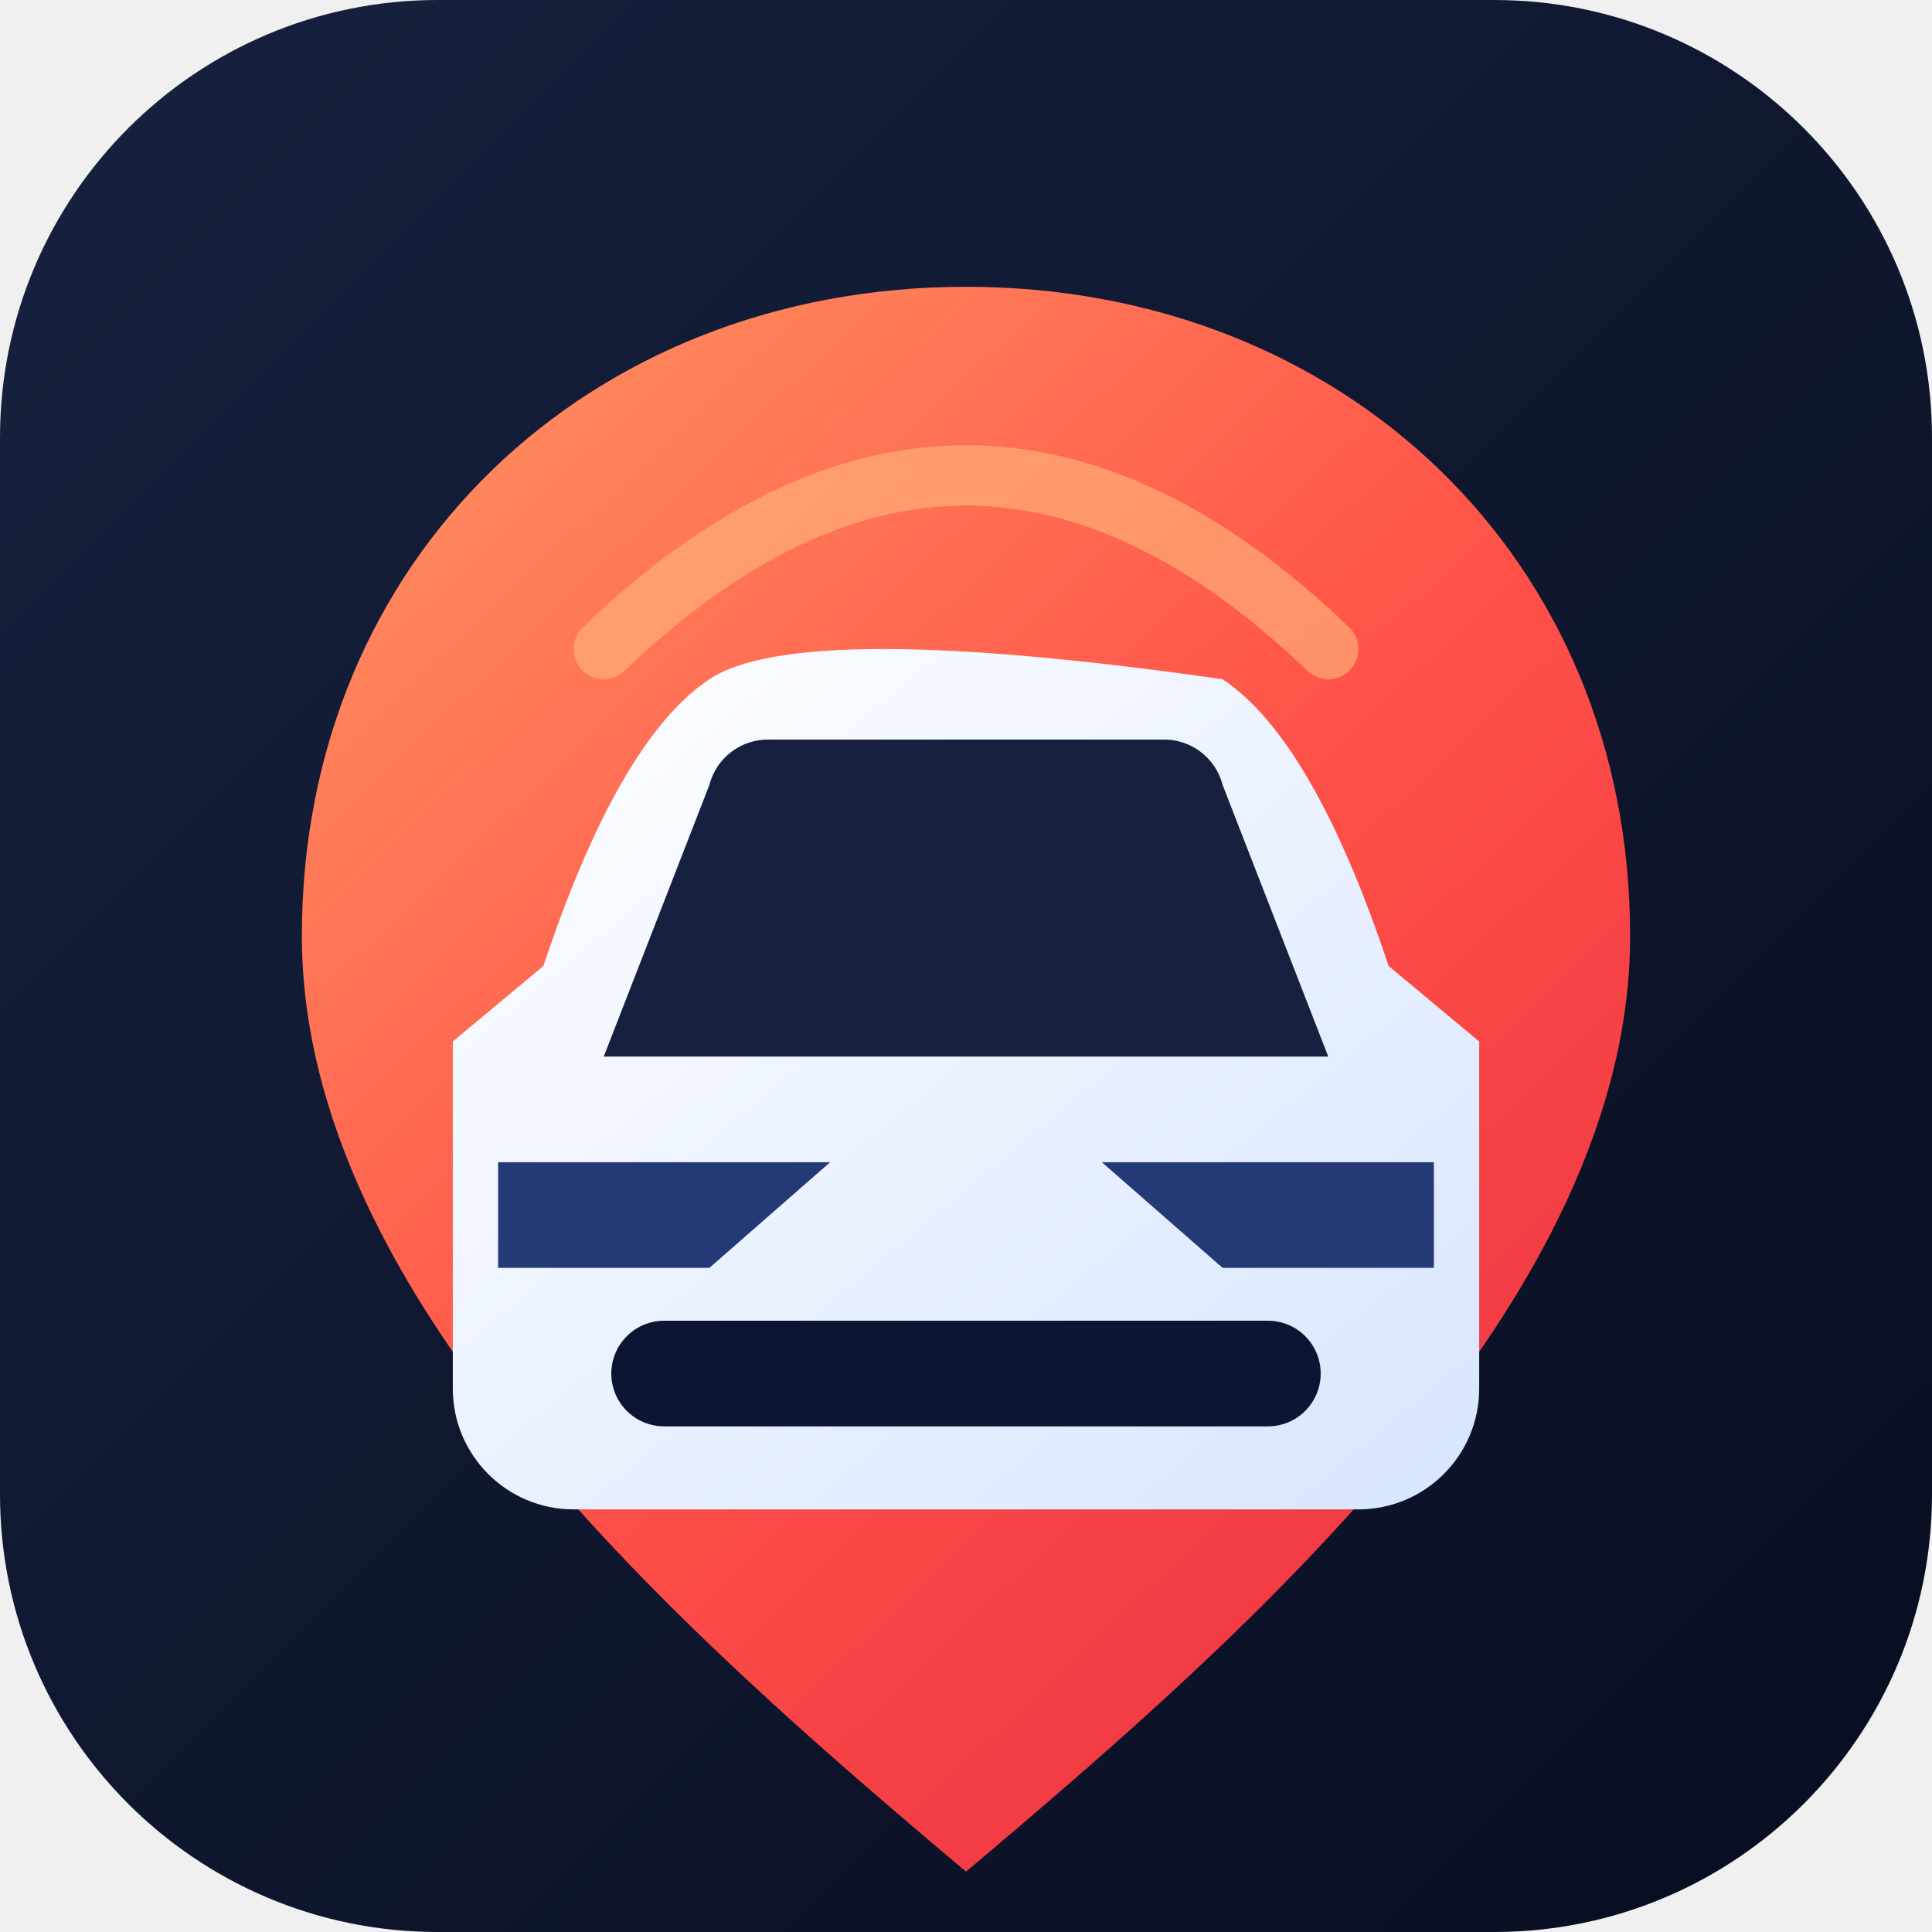
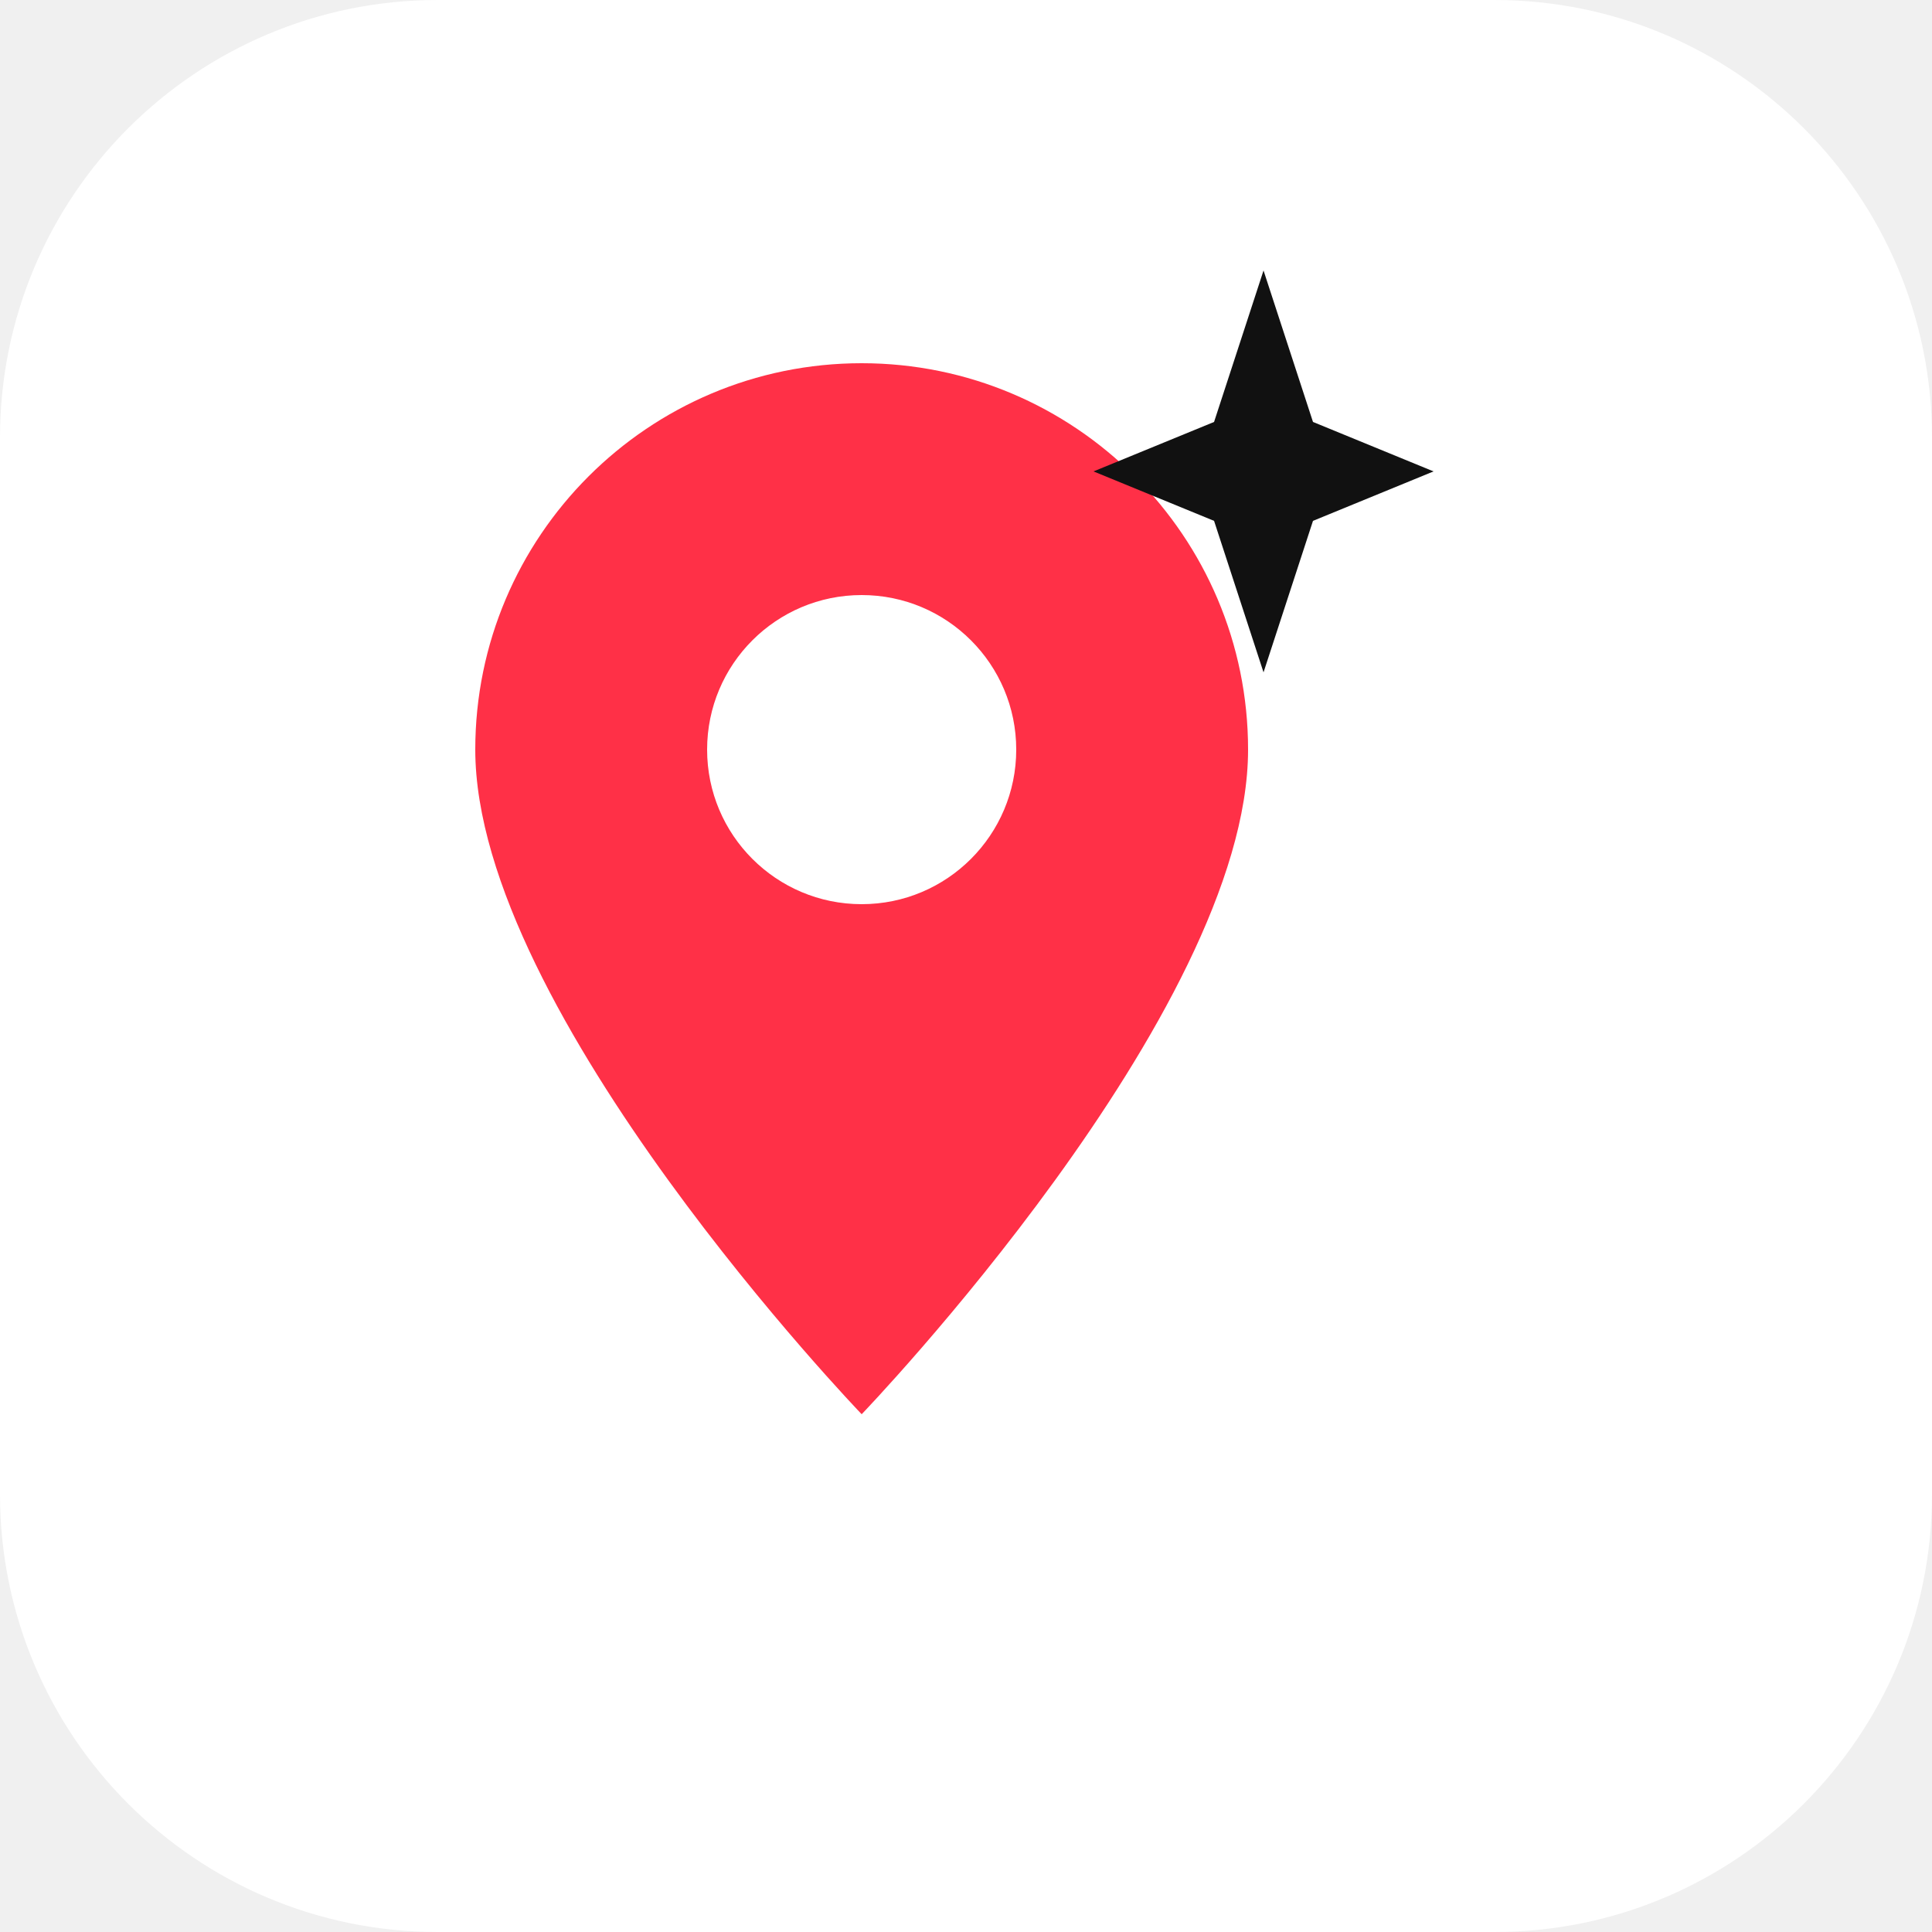
- <svg xmlns="http://www.w3.org/2000/svg" viewBox="0 0 128 128" role="img" aria-label="AkiCoches">
-   <defs>
-     <linearGradient id="coches-bg" x1="0" y1="0" x2="1" y2="1">
-       <stop stop-color="#17223f" />
-       <stop offset="1" stop-color="#080d20" />
-     </linearGradient>
-     <linearGradient id="coches-coral" x1=".1" y1="0" x2=".9" y2="1">
-       <stop stop-color="#ff9160" />
-       <stop offset=".5" stop-color="#ff5148" />
-       <stop offset="1" stop-color="#eb2e42" />
-     </linearGradient>
-     <linearGradient id="coches-white" x1="0" y1="0" x2="1" y2="1">
-       <stop stop-color="#fff" />
-       <stop offset="1" stop-color="#d7e5ff" />
-     </linearGradient>
-   </defs>
-   <rect width="128" height="128" rx="29" fill="url(#coches-bg)" />
-   <path d="M64 19c-25 0-44 18-44 43 0 24 25 46 44 62 19-16 44-38 44-62 0-25-19-43-44-43Z" fill="url(#coches-coral)" />
-   <path d="M36 64q5-15 11-19t34 0q6 4 11 19l6 5v23a8 8 0 0 1-8 8H38a8 8 0 0 1-8-8V69l6-5Z" fill="url(#coches-white)" />
-   <path d="m47 52-7 18h48l-7-18a4 4 0 0 0-4-3H51a4 4 0 0 0-4 3Z" fill="#17213f" />
-   <path d="M33 77h22l-8 7H33Zm62 0H73l8 7h14Z" fill="#233a77" />
-   <path d="M44 91h40" stroke="#0c1634" stroke-width="7" stroke-linecap="round" />
-   <path d="M40 43q24-23 48 0" fill="none" stroke="#ffb27a" stroke-width="4" stroke-linecap="round" opacity=".65" />
+ <svg xmlns="http://www.w3.org/2000/svg" viewBox="0 0 128 128" role="img" aria-label="AkiCoches icon">
+   <rect width="128" height="128" rx="29" fill="#FFFFFF" />
+   <g transform="translate(29.44 17.92) scale(1.024)">
+     <path fill="#FF3047" fill-rule="evenodd" d="M27 6C13.2 6 2 17.2 2 31c0 17 25 43 25 43s25-26 25-43C52 17.2 40.8 6 27 6Zm0 15a10 10 0 1 1 0 20 10 10 0 0 1 0-20Z" />
+     <path fill="#111111" d="m53 0 3.2 9.8L64 13l-7.8 3.2L53 26l-3.2-9.8L42 13l7.8-3.2Z" />
+   </g>
</svg>
